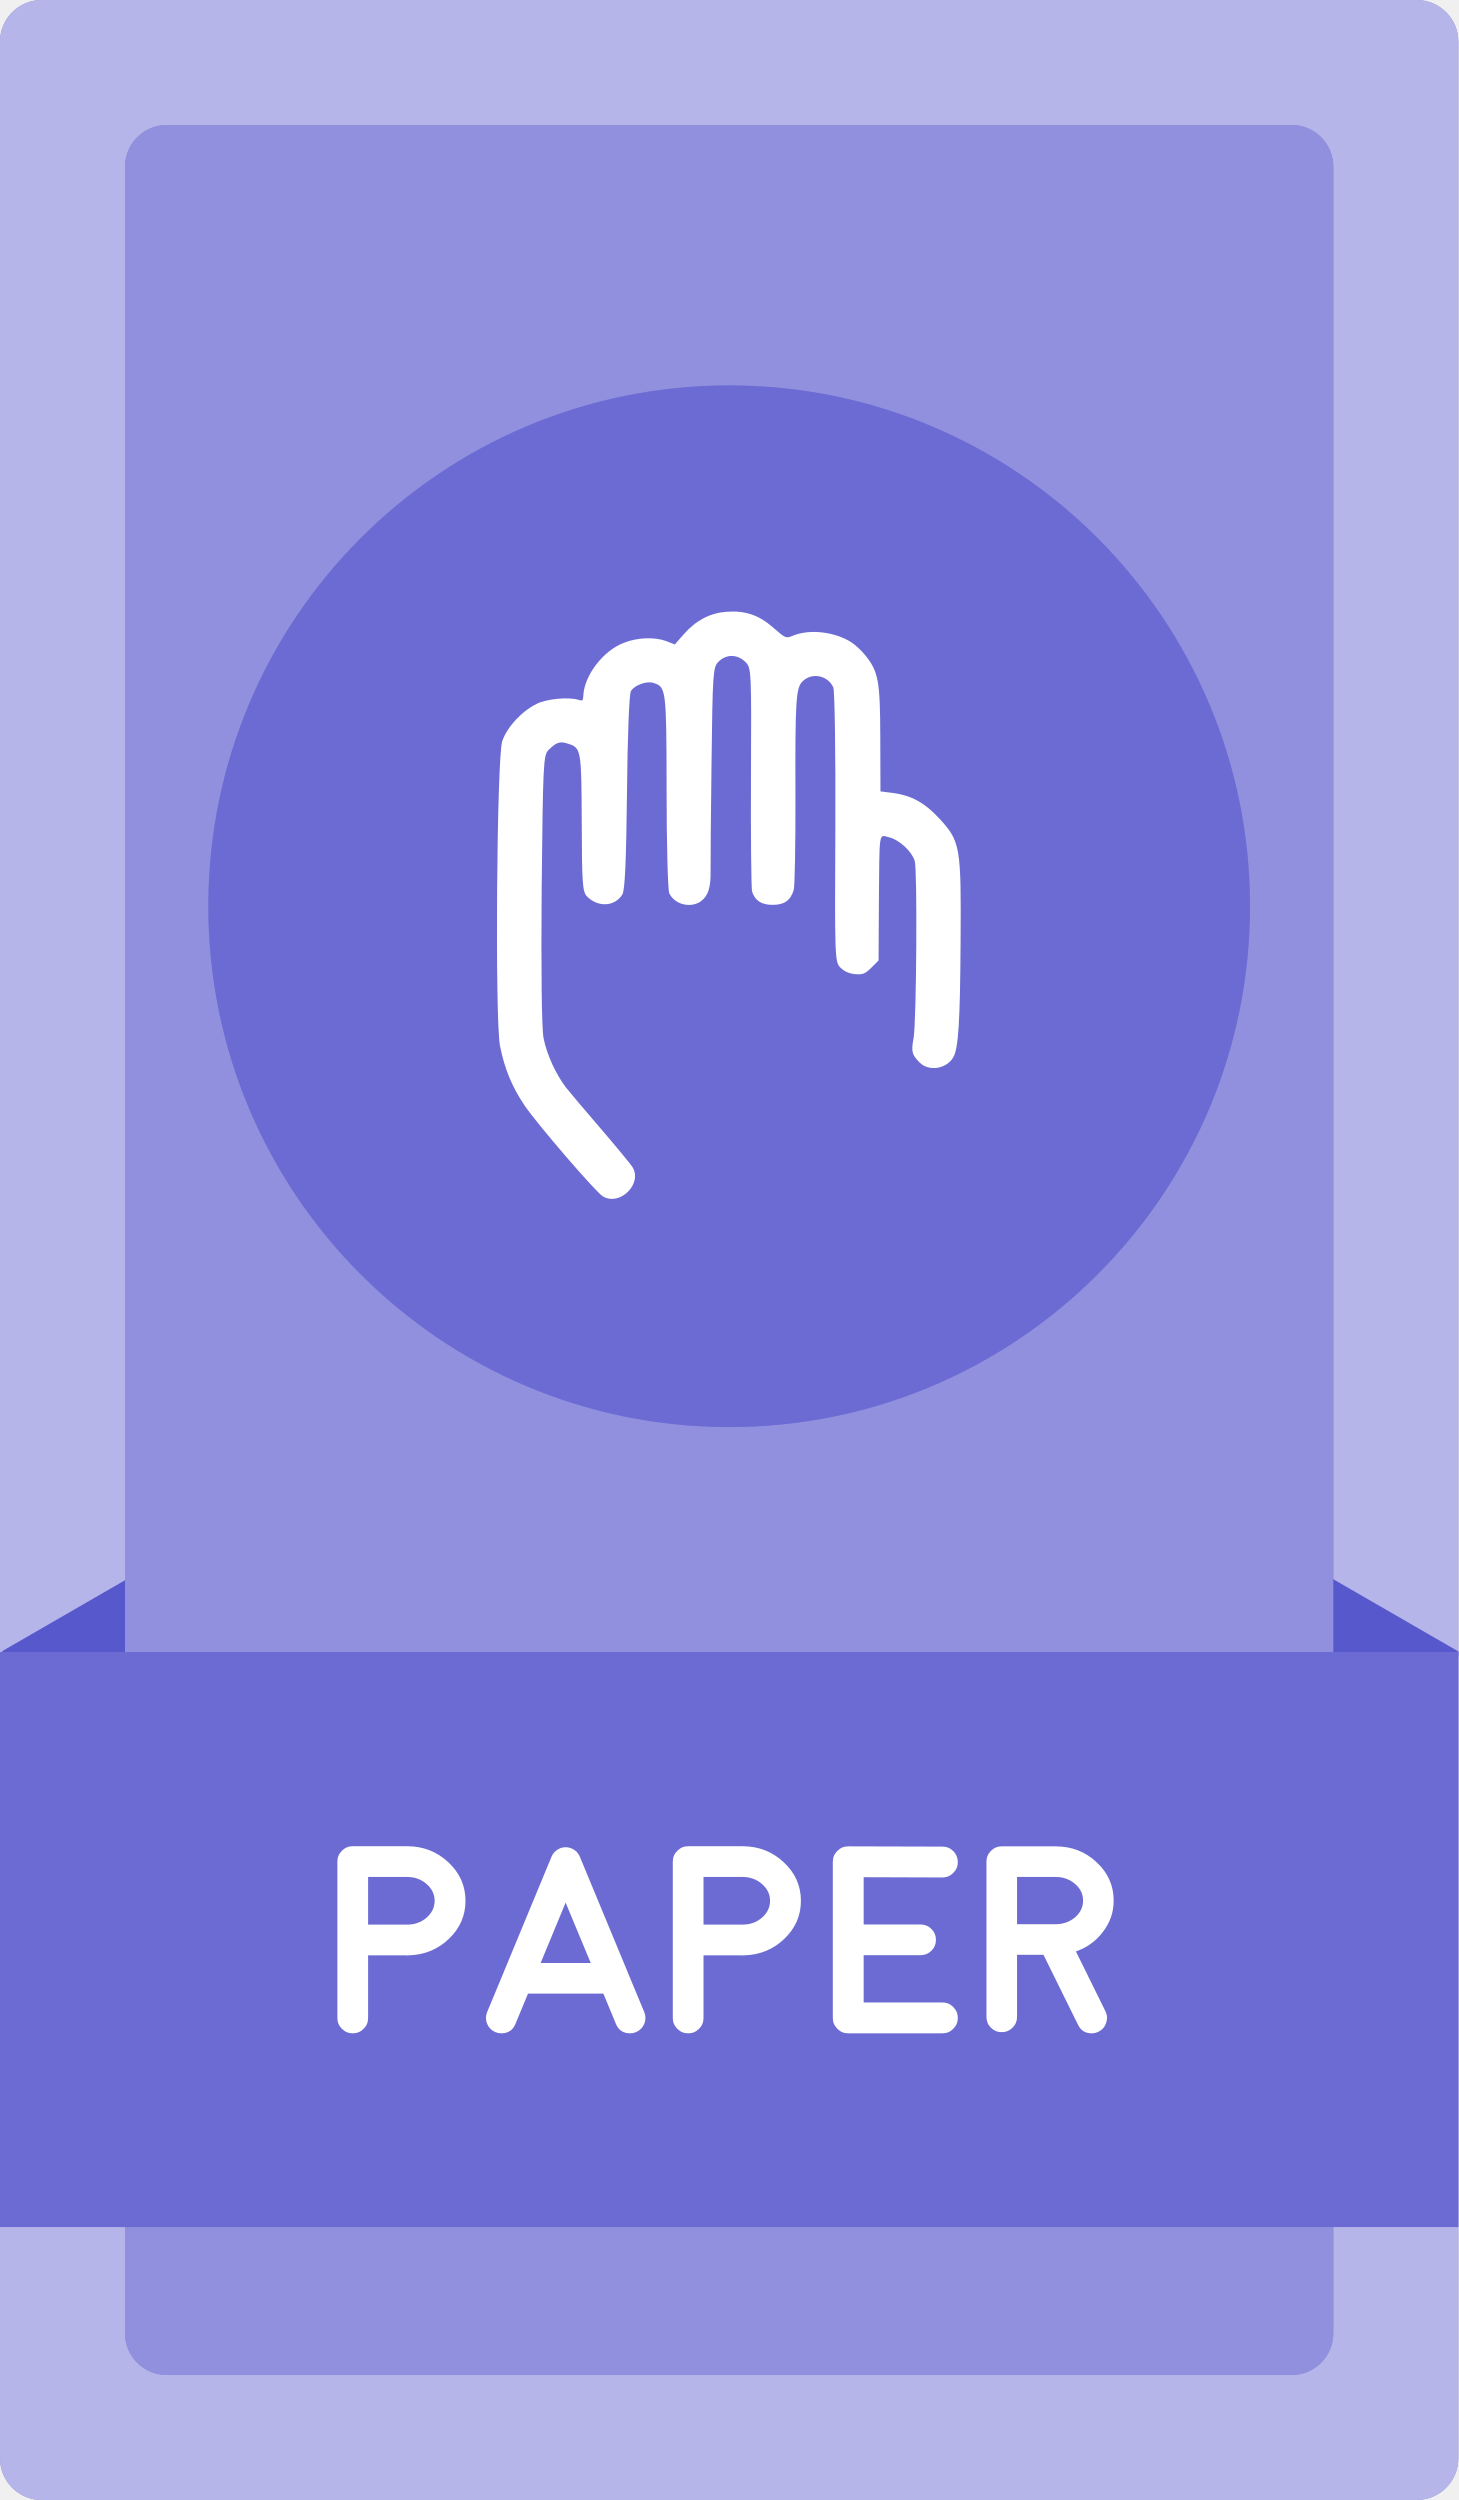
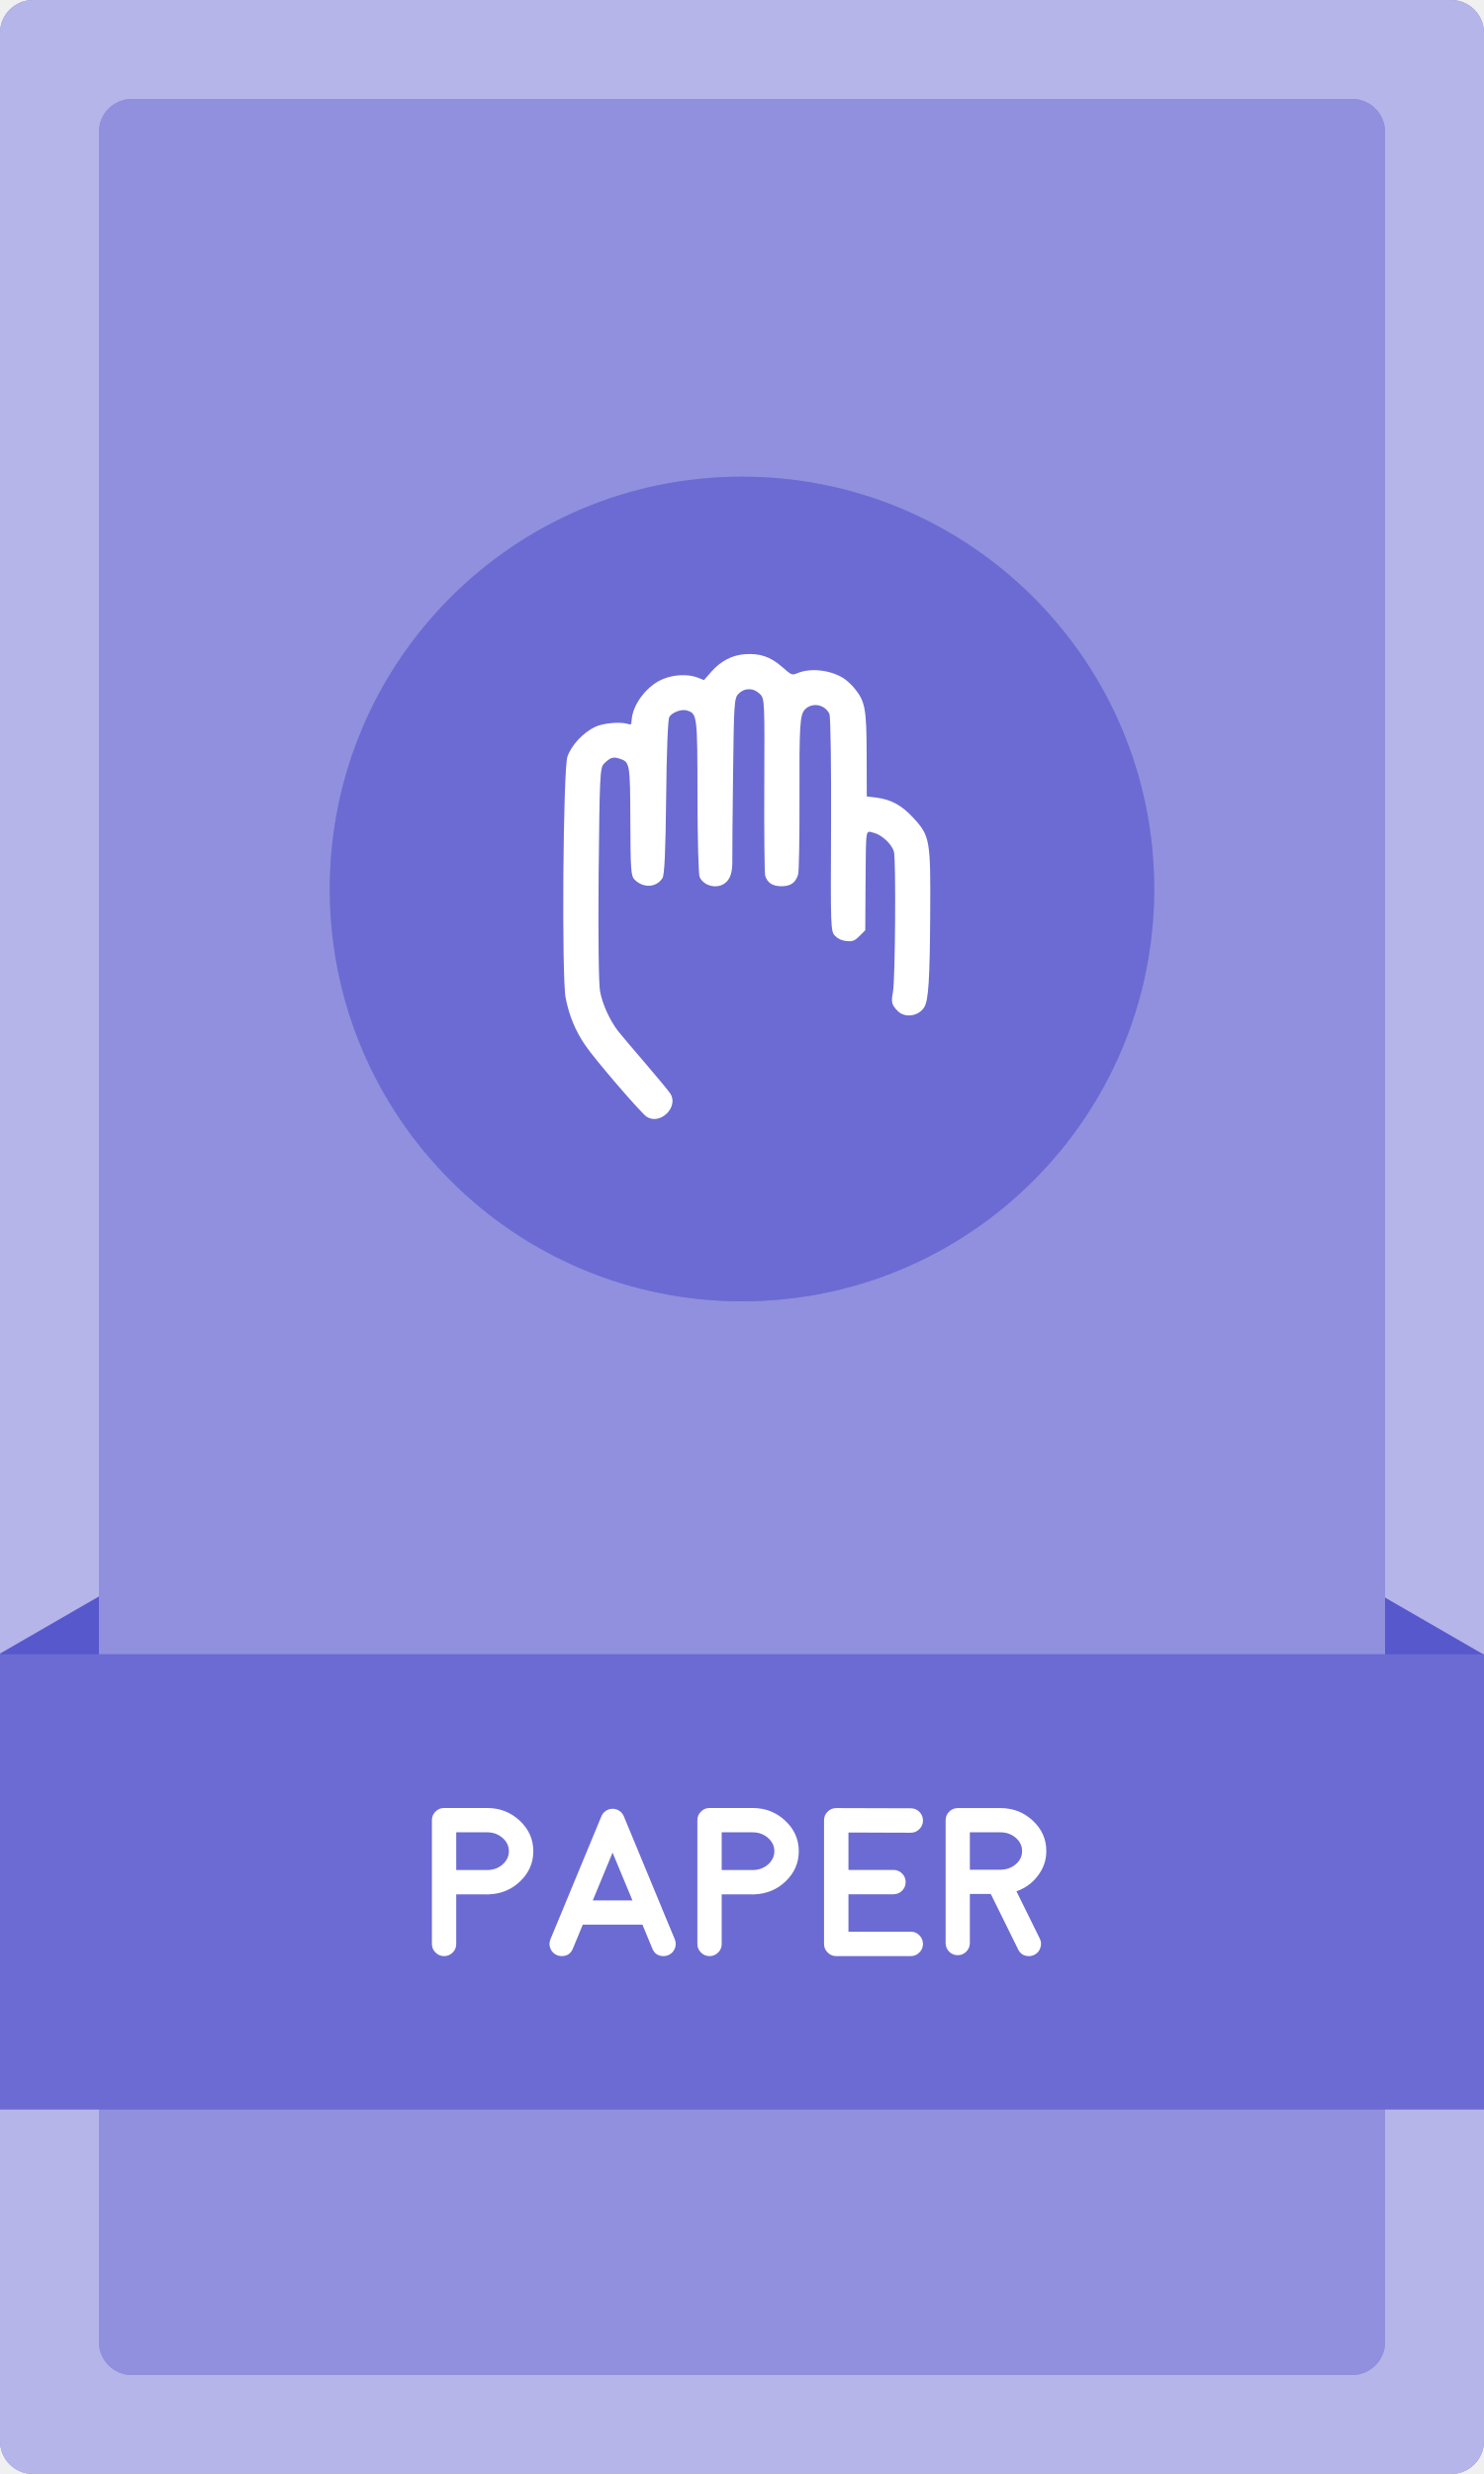
- <svg xmlns="http://www.w3.org/2000/svg" width="700" height="1200" viewBox="0 0 700 1200" fill="none">
-   <g clip-path="url(#clip0_190_62)">
-     <rect width="700" height="1200" rx="20" fill="#4646C8" />
-     <rect width="700" height="1200" rx="20" fill="white" fill-opacity="0.6" />
-     <rect width="85.169" height="90.438" transform="translate(580 821.759) rotate(-60)" fill="#4646C8" />
-     <rect width="85.169" height="90.438" transform="translate(580 821.759) rotate(-60)" fill="white" fill-opacity="0.1" />
-     <rect width="85.169" height="90.438" transform="translate(1 792.585) rotate(-30)" fill="#4646C8" />
-     <rect width="85.169" height="90.438" transform="translate(1 792.585) rotate(-30)" fill="white" fill-opacity="0.1" />
-     <rect x="60" y="60" width="580" height="1080" rx="20" fill="#4646C8" />
-     <rect x="60" y="60" width="580" height="1080" rx="20" fill="white" fill-opacity="0.4" />
-     <circle cx="350" cy="435" r="250" fill="#4646C8" />
-     <circle cx="350" cy="435" r="250" fill="white" fill-opacity="0.2" />
-     <path d="M408.286 308.065C400.215 303.163 388.524 301.881 380.605 305.124C377.211 306.557 377.06 306.406 371.177 301.277C364.162 295.168 357.751 292.981 348.625 293.659C340.781 294.263 334.068 297.808 328.411 304.219L323.885 309.348L319.888 307.764C314.306 305.652 306.01 305.954 299.523 308.518C289.567 312.289 280.441 324.131 279.988 333.936C279.837 336.501 279.687 336.501 277.575 335.897C272.823 334.464 262.49 335.445 257.738 337.783C250.346 341.403 243.332 349.021 241.069 355.809C238.429 363.578 237.524 489.99 240.013 502.133C242.2 513.07 245.821 521.819 251.855 530.719C257.964 539.695 286.022 572.278 289.341 574.239C297.638 579.217 308.725 567.979 303.445 559.984C302.54 558.626 295.752 550.33 288.285 541.656C280.818 532.982 273.351 524.157 271.692 522.045C266.864 515.71 262.414 506.131 260.906 498.287C260.001 493.912 259.699 465.401 260.001 426.784C260.604 366.897 260.83 362.447 263.244 360.033C266.94 356.337 268.825 355.658 272.521 356.941C279.008 358.902 279.083 359.731 279.234 394.578C279.309 424.22 279.611 428.142 281.798 430.329C287.078 435.609 294.998 435.232 298.694 429.424C299.976 427.538 300.579 413.208 300.956 380.398C301.183 353.924 302.012 333.031 302.842 331.749C304.426 328.958 310.234 326.771 313.477 327.751C319.812 329.712 319.888 330.391 319.963 379.493C319.963 405.137 320.567 427.312 321.246 428.745C323.735 434.1 331.277 436.061 336.255 432.743C339.875 430.178 341.233 426.105 341.082 417.959C341.007 414.565 341.233 391.259 341.535 366.067C342.063 323.15 342.214 320.284 344.853 317.644C348.625 313.873 353.98 313.949 357.827 317.795C360.693 320.511 360.693 322.321 360.466 373.082C360.316 401.894 360.617 426.633 360.994 427.915C362.352 432.29 365.444 434.326 370.875 434.326C376.456 434.326 379.398 432.29 380.982 427.237C381.51 425.502 381.887 405.062 381.812 381.755C381.661 336.35 382.038 330.24 385.206 327.072C389.656 322.622 397.349 324.131 399.989 329.939C400.668 331.523 401.12 361.843 400.969 397.293C400.668 459.292 400.668 461.856 403.458 464.496C405.269 466.307 407.682 467.362 410.473 467.589C414.093 467.89 415.3 467.438 418.242 464.496L421.711 461.027L421.862 434.025C422.164 397.821 421.711 400.687 426.689 401.894C431.592 403.025 437.626 408.607 439.059 413.208C440.417 417.431 439.889 490.97 438.531 498.211C437.324 504.698 437.626 506.206 441.473 510.053C445.847 514.427 454.219 513.145 457.538 507.564C460.027 503.415 460.857 490.82 461.083 451.976C461.385 406.419 461.008 403.93 450.976 392.994C443.886 385.3 437.55 381.831 428.65 380.624L422.616 379.87L422.541 353.999C422.466 326.62 421.636 322.321 415.225 314.401C413.415 312.138 410.247 309.272 408.286 308.065Z" fill="white" />
-     <rect width="700" height="276" transform="translate(0 793)" fill="#4646C8" />
-     <rect width="700" height="276" transform="translate(0 793)" fill="white" fill-opacity="0.2" />
-     <path d="M176.688 923.812H195.812C199.354 923.729 202.375 922.583 204.875 920.375C207.375 918.125 208.625 915.458 208.625 912.375C208.625 909.25 207.333 906.562 204.75 904.312C202.167 902.062 199.042 900.938 195.375 900.938H176.688V923.812ZM169.312 886.188H195.375C203.125 886.188 209.729 888.75 215.188 893.875C220.688 899 223.438 905.167 223.438 912.375C223.438 919.458 220.792 925.542 215.5 930.625C210.25 935.667 203.875 938.312 196.375 938.562H196.312C196.312 938.562 196.292 938.562 196.25 938.562H196.125C195.667 938.604 195.417 938.625 195.375 938.625C195.375 938.625 195.25 938.604 195 938.562H176.688V968.625C176.688 970.667 175.979 972.396 174.562 973.812C173.104 975.271 171.354 976 169.312 976C167.271 976 165.542 975.271 164.125 973.812C162.667 972.396 161.938 970.667 161.938 968.625V893.562C161.938 891.521 162.667 889.792 164.125 888.375C165.542 886.917 167.271 886.188 169.312 886.188ZM259.5 942.25H283.562L271.5 913.25L259.5 942.25ZM240.625 976C239.667 976 238.729 975.812 237.812 975.438C235.938 974.646 234.604 973.312 233.812 971.438C233.062 969.562 233.062 967.688 233.812 965.812L241.75 946.75C241.75 946.75 241.75 946.729 241.75 946.688L264.75 891.188C264.833 890.979 264.938 890.771 265.062 890.562C265.062 890.562 265.104 890.458 265.188 890.25C265.312 890.083 265.396 889.979 265.438 889.938C265.438 889.896 265.5 889.792 265.625 889.625C265.75 889.5 265.833 889.417 265.875 889.375C265.875 889.333 265.938 889.25 266.062 889.125C266.229 888.958 266.312 888.854 266.312 888.812C266.354 888.771 266.438 888.708 266.562 888.625C266.729 888.458 266.833 888.375 266.875 888.375C266.833 888.375 266.917 888.312 267.125 888.188C267.292 888.062 267.396 887.979 267.438 887.938C267.438 887.938 267.521 887.875 267.688 887.75C267.896 887.625 268.021 887.562 268.062 887.562C268.146 887.521 268.292 887.458 268.5 887.375C268.708 887.25 268.771 887.208 268.688 887.25C268.604 887.292 268.688 887.25 268.938 887.125C269.146 887.083 269.292 887.042 269.375 887C269.417 887 269.562 886.958 269.812 886.875L270.062 886.812C270.146 886.812 270.292 886.792 270.5 886.75C270.708 886.708 270.812 886.688 270.812 886.688C270.854 886.688 270.979 886.688 271.188 886.688C271.354 886.688 271.458 886.688 271.5 886.688C271.583 886.688 271.708 886.688 271.875 886.688C272.125 886.688 272.25 886.688 272.25 886.688C272.25 886.688 272.375 886.708 272.625 886.75C272.833 886.792 272.938 886.812 272.938 886.812C273.021 886.812 273.167 886.854 273.375 886.938C273.625 886.979 273.708 887 273.625 887C274.125 887.125 274.583 887.312 275 887.562C274.958 887.521 275.042 887.562 275.25 887.688C275.458 887.812 275.583 887.896 275.625 887.938C275.625 887.938 275.708 888 275.875 888.125C276.042 888.25 276.146 888.333 276.188 888.375C276.229 888.375 276.312 888.438 276.438 888.562C276.562 888.688 276.667 888.771 276.75 888.812C276.75 888.854 276.812 888.938 276.938 889.062C277.104 889.229 277.188 889.333 277.188 889.375L277.375 889.625C277.542 889.792 277.625 889.896 277.625 889.938C277.625 889.979 277.688 890.083 277.812 890.25C277.938 890.417 278 890.521 278 890.562C278.125 890.771 278.229 890.979 278.312 891.188L301.312 946.688C301.312 946.729 301.312 946.75 301.312 946.75L309.25 965.812C310 967.688 310 969.562 309.25 971.438C308.458 973.312 307.125 974.646 305.25 975.438C304.333 975.812 303.396 976 302.438 976C299.146 976 296.875 974.479 295.625 971.438L289.625 956.938H253.438L247.438 971.438C246.188 974.479 243.917 976 240.625 976ZM337.688 923.812H356.812C360.354 923.729 363.375 922.583 365.875 920.375C368.375 918.125 369.625 915.458 369.625 912.375C369.625 909.25 368.333 906.562 365.75 904.312C363.167 902.062 360.042 900.938 356.375 900.938H337.688V923.812ZM330.312 886.188H356.375C364.125 886.188 370.729 888.75 376.188 893.875C381.688 899 384.438 905.167 384.438 912.375C384.438 919.458 381.792 925.542 376.5 930.625C371.25 935.667 364.875 938.312 357.375 938.562H357.312C357.312 938.562 357.292 938.562 357.25 938.562H357.125C356.667 938.604 356.417 938.625 356.375 938.625C356.375 938.625 356.25 938.604 356 938.562H337.688V968.625C337.688 970.667 336.979 972.396 335.562 973.812C334.104 975.271 332.354 976 330.312 976C328.271 976 326.542 975.271 325.125 973.812C323.667 972.396 322.938 970.667 322.938 968.625V893.562C322.938 891.521 323.667 889.792 325.125 888.375C326.542 886.917 328.271 886.188 330.312 886.188ZM414.562 961.188H452.375C454.417 961.188 456.146 961.917 457.562 963.375C459.021 964.833 459.75 966.583 459.75 968.625C459.75 970.667 459.021 972.396 457.562 973.812C456.146 975.271 454.417 976 452.375 976H407.125C405.083 976 403.354 975.271 401.938 973.812C400.479 972.396 399.75 970.667 399.75 968.625V893.688C399.75 891.604 400.479 889.854 401.938 888.438C403.354 886.979 405.083 886.25 407.125 886.25H407.188L452.375 886.375C454.417 886.375 456.167 887.104 457.625 888.562C459.042 890.021 459.75 891.771 459.75 893.812C459.75 895.854 459.021 897.583 457.562 899C456.146 900.458 454.417 901.188 452.375 901.188H452.312L414.562 901.062V923.75H441.812C443.854 923.75 445.604 924.458 447.062 925.875C448.521 927.333 449.25 929.083 449.25 931.125C449.25 933.167 448.521 934.917 447.062 936.375C445.604 937.792 443.854 938.5 441.812 938.5H414.562V961.188ZM488.188 923.625H507.188C510.688 923.5 513.688 922.354 516.188 920.188C518.646 917.979 519.875 915.354 519.875 912.312C519.875 909.146 518.583 906.458 516 904.25C513.417 902.042 510.312 900.938 506.688 900.938H488.188V923.625ZM526.375 893.875C531.833 898.958 534.562 905.104 534.562 912.312C534.562 917.812 532.854 922.792 529.438 927.25C526.146 931.667 521.812 934.812 516.438 936.688L530.625 965.438C531.5 967.229 531.604 969.083 530.938 971C530.312 972.917 529.083 974.333 527.25 975.25C526.208 975.75 525.125 976 524 976C520.958 976 518.771 974.625 517.438 971.875L500.875 938.312H488.188V968.125C488.188 970.125 487.458 971.854 486 973.312C484.583 974.729 482.854 975.438 480.812 975.438C478.812 975.438 477.083 974.729 475.625 973.312C474.208 971.854 473.5 970.125 473.5 968.125V893.625C473.5 891.583 474.208 889.854 475.625 888.438C477.083 886.979 478.812 886.25 480.812 886.25H506.688C514.396 886.25 520.958 888.792 526.375 893.875Z" fill="white" />
-   </g>
-   <defs>
-     <clipPath id="clip0_190_62">
-       <rect width="700" height="1200" rx="20" fill="white" />
-     </clipPath>
-   </defs>
+ <svg xmlns="http://www.w3.org/2000/svg" width="900" height="1500" viewBox="0 0 900 1500" fill="none">
+   <rect width="900" height="1500" rx="20" fill="#4646C8" />
+   <rect width="900" height="1500" rx="20" fill="white" fill-opacity="0.6" />
+   <rect width="85.169" height="90.438" transform="translate(779 1031.76) rotate(-60)" fill="#4646C8" />
+   <rect width="85.169" height="90.438" transform="translate(779 1031.76) rotate(-60)" fill="white" fill-opacity="0.1" />
+   <rect width="85.169" height="90.438" transform="translate(0 1002.58) rotate(-30)" fill="#4646C8" />
+   <rect width="85.169" height="90.438" transform="translate(0 1002.58) rotate(-30)" fill="white" fill-opacity="0.1" />
+   <rect x="60" y="60" width="780" height="1380" rx="20" fill="#4646C8" />
+   <rect x="60" y="60" width="780" height="1380" rx="20" fill="white" fill-opacity="0.4" />
+   <circle cx="450" cy="539" r="250" fill="#4646C8" />
+   <circle cx="450" cy="539" r="250" fill="white" fill-opacity="0.2" />
+   <path d="M511.336 411.062C503.266 406.159 491.575 404.877 483.656 408.12C480.261 409.553 480.111 409.402 474.228 404.273C467.213 398.164 460.802 395.977 451.676 396.655C443.831 397.259 437.119 400.804 431.462 407.215L426.936 412.344L422.939 410.76C417.357 408.648 409.061 408.95 402.574 411.514C392.618 415.285 383.492 427.127 383.039 436.932C382.888 439.497 382.737 439.497 380.625 438.893C375.874 437.46 365.54 438.441 360.789 440.779C353.397 444.399 346.383 452.017 344.12 458.805C341.48 466.574 340.575 592.986 343.064 605.129C345.251 616.066 348.872 624.815 354.906 633.715C361.015 642.691 389.073 675.274 392.392 677.235C400.688 682.213 411.776 670.975 406.496 662.98C405.591 661.622 398.803 653.326 391.336 644.652C383.869 635.978 376.402 627.153 374.742 625.041C369.915 618.706 365.465 609.127 363.957 601.283C363.051 596.908 362.75 568.398 363.051 529.78C363.655 469.893 363.881 465.443 366.295 463.029C369.991 459.333 371.876 458.655 375.572 459.937C382.058 461.898 382.134 462.727 382.285 497.574C382.36 527.216 382.662 531.138 384.849 533.325C390.129 538.605 398.049 538.228 401.744 532.42C403.027 530.534 403.63 516.204 404.007 483.394C404.233 456.92 405.063 436.027 405.893 434.745C407.477 431.954 413.284 429.767 416.528 430.747C422.863 432.708 422.939 433.387 423.014 482.489C423.014 508.133 423.618 530.308 424.296 531.741C426.785 537.096 434.328 539.057 439.306 535.739C442.926 533.174 444.284 529.101 444.133 520.955C444.058 517.561 444.284 494.255 444.586 469.063C445.114 426.146 445.264 423.28 447.904 420.64C451.676 416.869 457.031 416.945 460.877 420.791C463.743 423.507 463.743 425.317 463.517 476.078C463.366 504.89 463.668 529.629 464.045 530.911C465.403 535.286 468.495 537.323 473.926 537.323C479.507 537.323 482.449 535.286 484.033 530.233C484.561 528.498 484.938 508.058 484.862 484.751C484.712 439.346 485.089 433.236 488.256 430.069C492.707 425.619 500.4 427.127 503.04 432.935C503.719 434.519 504.171 464.839 504.02 500.289C503.719 562.288 503.719 564.853 506.509 567.492C508.319 569.303 510.733 570.359 513.524 570.585C517.144 570.887 518.351 570.434 521.293 567.492L524.762 564.023L524.913 537.021C525.215 500.817 524.762 503.683 529.74 504.89C534.643 506.021 540.677 511.603 542.11 516.204C543.467 520.427 542.939 593.966 541.582 601.207C540.375 607.694 540.677 609.202 544.523 613.049C548.898 617.424 557.27 616.141 560.589 610.56C563.078 606.412 563.907 593.816 564.134 554.972C564.435 509.415 564.058 506.926 554.027 495.99C546.937 488.296 540.601 484.827 531.701 483.62L525.667 482.866L525.592 456.995C525.516 429.616 524.687 425.317 518.276 417.397C516.465 415.134 513.298 412.268 511.336 411.062Z" fill="white" />
+   <rect width="900" height="276" transform="translate(0 1003)" fill="#4646C8" />
+   <rect width="900" height="276" transform="translate(0 1003)" fill="white" fill-opacity="0.2" />
+   <path d="M276.688 1133.81H295.812C299.354 1133.73 302.375 1132.58 304.875 1130.38C307.375 1128.12 308.625 1125.46 308.625 1122.38C308.625 1119.25 307.333 1116.56 304.75 1114.31C302.167 1112.06 299.042 1110.94 295.375 1110.94H276.688V1133.81ZM269.312 1096.19H295.375C303.125 1096.19 309.729 1098.75 315.188 1103.88C320.688 1109 323.438 1115.17 323.438 1122.38C323.438 1129.46 320.792 1135.54 315.5 1140.62C310.25 1145.67 303.875 1148.31 296.375 1148.56H296.312C296.312 1148.56 296.292 1148.56 296.25 1148.56H296.125C295.667 1148.6 295.417 1148.62 295.375 1148.62C295.375 1148.62 295.25 1148.6 295 1148.56H276.688V1178.62C276.688 1180.67 275.979 1182.4 274.562 1183.81C273.104 1185.27 271.354 1186 269.312 1186C267.271 1186 265.542 1185.27 264.125 1183.81C262.667 1182.4 261.938 1180.67 261.938 1178.62V1103.56C261.938 1101.52 262.667 1099.79 264.125 1098.38C265.542 1096.92 267.271 1096.19 269.312 1096.19ZM359.5 1152.25H383.562L371.5 1123.25L359.5 1152.25ZM340.625 1186C339.667 1186 338.729 1185.81 337.812 1185.44C335.938 1184.65 334.604 1183.31 333.812 1181.44C333.062 1179.56 333.062 1177.69 333.812 1175.81L341.75 1156.75C341.75 1156.75 341.75 1156.73 341.75 1156.69L364.75 1101.19C364.833 1100.98 364.938 1100.77 365.062 1100.56C365.062 1100.56 365.104 1100.46 365.188 1100.25C365.312 1100.08 365.396 1099.98 365.438 1099.94C365.438 1099.9 365.5 1099.79 365.625 1099.62C365.75 1099.5 365.833 1099.42 365.875 1099.38C365.875 1099.33 365.938 1099.25 366.062 1099.12C366.229 1098.96 366.312 1098.85 366.312 1098.81C366.354 1098.77 366.438 1098.71 366.562 1098.62C366.729 1098.46 366.833 1098.38 366.875 1098.38C366.833 1098.38 366.917 1098.31 367.125 1098.19C367.292 1098.06 367.396 1097.98 367.438 1097.94C367.438 1097.94 367.521 1097.88 367.688 1097.75C367.896 1097.62 368.021 1097.56 368.062 1097.56C368.146 1097.52 368.292 1097.46 368.5 1097.38C368.708 1097.25 368.771 1097.21 368.688 1097.25C368.604 1097.29 368.688 1097.25 368.938 1097.12C369.146 1097.08 369.292 1097.04 369.375 1097C369.417 1097 369.562 1096.96 369.812 1096.88L370.062 1096.81C370.146 1096.81 370.292 1096.79 370.5 1096.75C370.708 1096.71 370.812 1096.69 370.812 1096.69C370.854 1096.69 370.979 1096.69 371.188 1096.69C371.354 1096.69 371.458 1096.69 371.5 1096.69C371.583 1096.69 371.708 1096.69 371.875 1096.69C372.125 1096.69 372.25 1096.69 372.25 1096.69C372.25 1096.69 372.375 1096.71 372.625 1096.75C372.833 1096.79 372.938 1096.81 372.938 1096.81C373.021 1096.81 373.167 1096.85 373.375 1096.94C373.625 1096.98 373.708 1097 373.625 1097C374.125 1097.12 374.583 1097.31 375 1097.56C374.958 1097.52 375.042 1097.56 375.25 1097.69C375.458 1097.81 375.583 1097.9 375.625 1097.94C375.625 1097.94 375.708 1098 375.875 1098.12C376.042 1098.25 376.146 1098.33 376.188 1098.38C376.229 1098.38 376.312 1098.44 376.438 1098.56C376.562 1098.69 376.667 1098.77 376.75 1098.81C376.75 1098.85 376.812 1098.94 376.938 1099.06C377.104 1099.23 377.188 1099.33 377.188 1099.38L377.375 1099.62C377.542 1099.79 377.625 1099.9 377.625 1099.94C377.625 1099.98 377.688 1100.08 377.812 1100.25C377.938 1100.42 378 1100.52 378 1100.56C378.125 1100.77 378.229 1100.98 378.312 1101.19L401.312 1156.69C401.312 1156.73 401.312 1156.75 401.312 1156.75L409.25 1175.81C410 1177.69 410 1179.56 409.25 1181.44C408.458 1183.31 407.125 1184.65 405.25 1185.44C404.333 1185.81 403.396 1186 402.438 1186C399.146 1186 396.875 1184.48 395.625 1181.44L389.625 1166.94H353.438L347.438 1181.44C346.188 1184.48 343.917 1186 340.625 1186ZM437.688 1133.81H456.812C460.354 1133.73 463.375 1132.58 465.875 1130.38C468.375 1128.12 469.625 1125.46 469.625 1122.38C469.625 1119.25 468.333 1116.56 465.75 1114.31C463.167 1112.06 460.042 1110.94 456.375 1110.94H437.688V1133.81ZM430.312 1096.19H456.375C464.125 1096.19 470.729 1098.75 476.188 1103.88C481.688 1109 484.438 1115.17 484.438 1122.38C484.438 1129.46 481.792 1135.54 476.5 1140.62C471.25 1145.67 464.875 1148.31 457.375 1148.56H457.312C457.312 1148.56 457.292 1148.56 457.25 1148.56H457.125C456.667 1148.6 456.417 1148.62 456.375 1148.62C456.375 1148.62 456.25 1148.6 456 1148.56H437.688V1178.62C437.688 1180.67 436.979 1182.4 435.562 1183.81C434.104 1185.27 432.354 1186 430.312 1186C428.271 1186 426.542 1185.27 425.125 1183.81C423.667 1182.4 422.938 1180.67 422.938 1178.62V1103.56C422.938 1101.52 423.667 1099.79 425.125 1098.38C426.542 1096.92 428.271 1096.19 430.312 1096.19ZM514.562 1171.19H552.375C554.417 1171.19 556.146 1171.92 557.562 1173.38C559.021 1174.83 559.75 1176.58 559.75 1178.62C559.75 1180.67 559.021 1182.4 557.562 1183.81C556.146 1185.27 554.417 1186 552.375 1186H507.125C505.083 1186 503.354 1185.27 501.938 1183.81C500.479 1182.4 499.75 1180.67 499.75 1178.62V1103.69C499.75 1101.6 500.479 1099.85 501.938 1098.44C503.354 1096.98 505.083 1096.25 507.125 1096.25H507.188L552.375 1096.38C554.417 1096.38 556.167 1097.1 557.625 1098.56C559.042 1100.02 559.75 1101.77 559.75 1103.81C559.75 1105.85 559.021 1107.58 557.562 1109C556.146 1110.46 554.417 1111.19 552.375 1111.19H552.312L514.562 1111.06V1133.75H541.812C543.854 1133.75 545.604 1134.46 547.062 1135.88C548.521 1137.33 549.25 1139.08 549.25 1141.12C549.25 1143.17 548.521 1144.92 547.062 1146.38C545.604 1147.79 543.854 1148.5 541.812 1148.5H514.562V1171.19ZM588.188 1133.62H607.188C610.688 1133.5 613.688 1132.35 616.188 1130.19C618.646 1127.98 619.875 1125.35 619.875 1122.31C619.875 1119.15 618.583 1116.46 616 1114.25C613.417 1112.04 610.312 1110.94 606.688 1110.94H588.188V1133.62ZM626.375 1103.88C631.833 1108.96 634.562 1115.1 634.562 1122.31C634.562 1127.81 632.854 1132.79 629.438 1137.25C626.146 1141.67 621.812 1144.81 616.438 1146.69L630.625 1175.44C631.5 1177.23 631.604 1179.08 630.938 1181C630.312 1182.92 629.083 1184.33 627.25 1185.25C626.208 1185.75 625.125 1186 624 1186C620.958 1186 618.771 1184.62 617.438 1181.88L600.875 1148.31H588.188V1178.12C588.188 1180.12 587.458 1181.85 586 1183.31C584.583 1184.73 582.854 1185.44 580.812 1185.44C578.812 1185.44 577.083 1184.73 575.625 1183.31C574.208 1181.85 573.5 1180.12 573.5 1178.12V1103.62C573.5 1101.58 574.208 1099.85 575.625 1098.44C577.083 1096.98 578.812 1096.25 580.812 1096.25H606.688C614.396 1096.25 620.958 1098.79 626.375 1103.88Z" fill="white" />
</svg>
